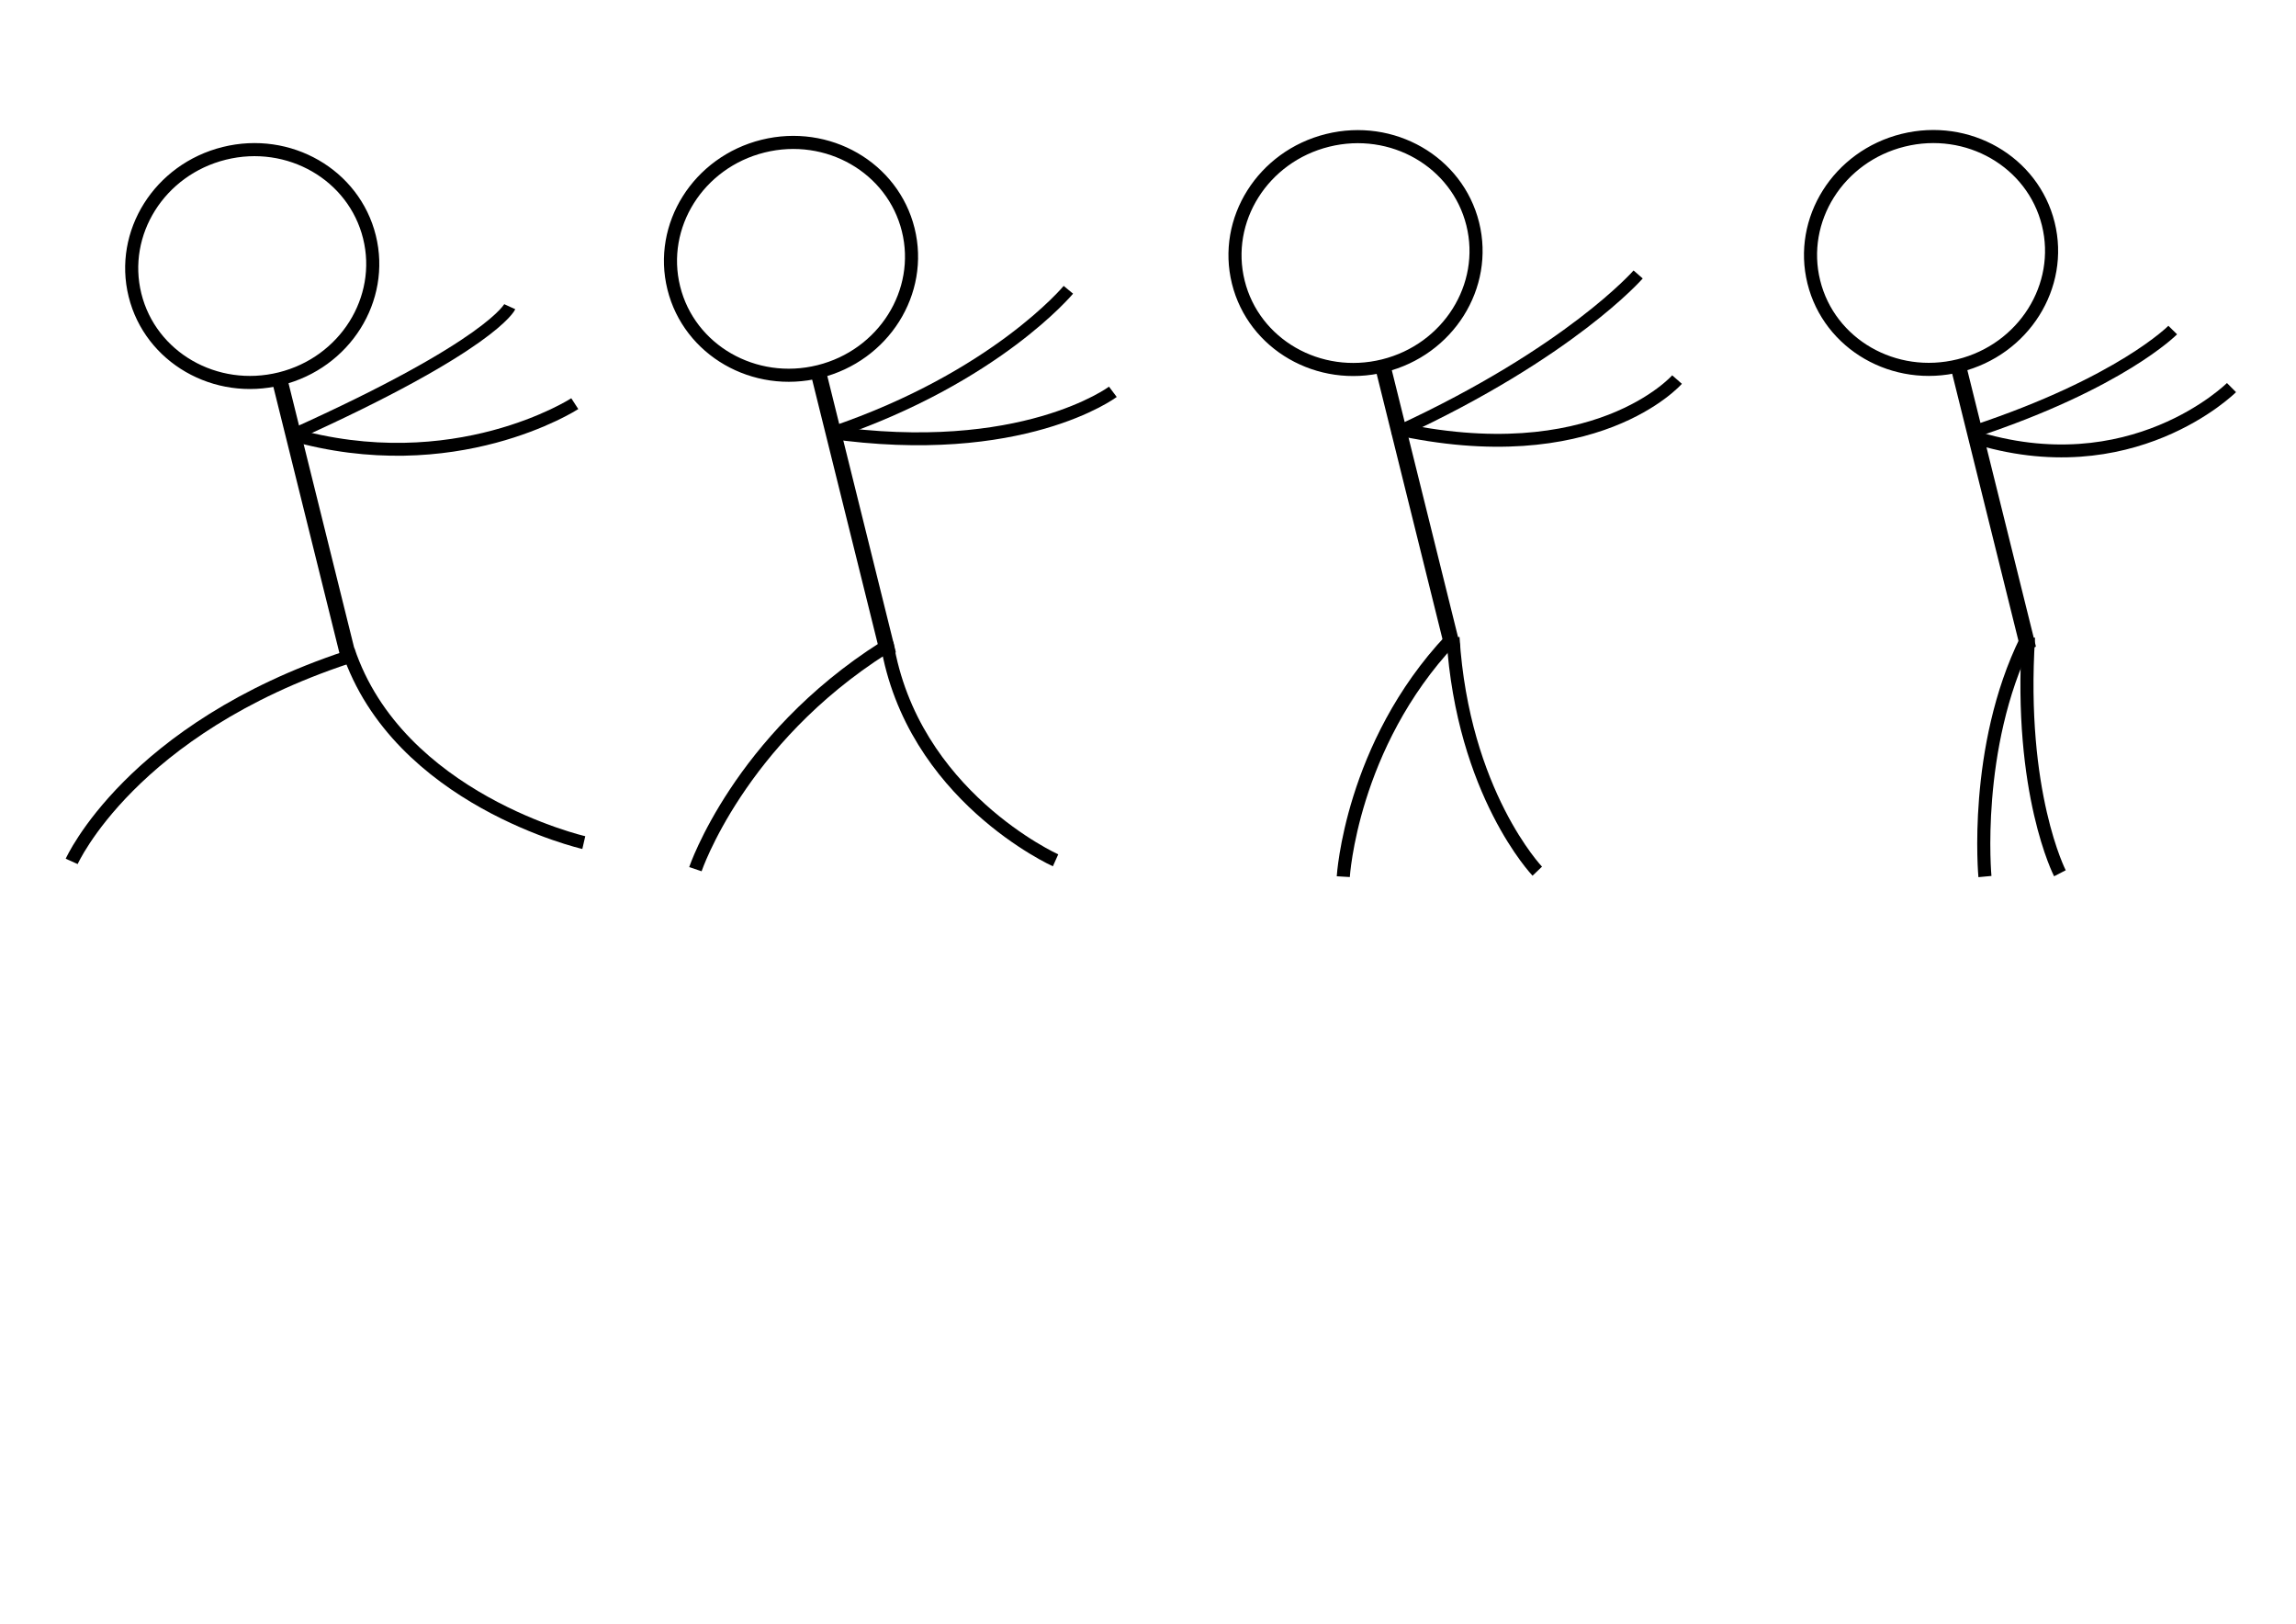
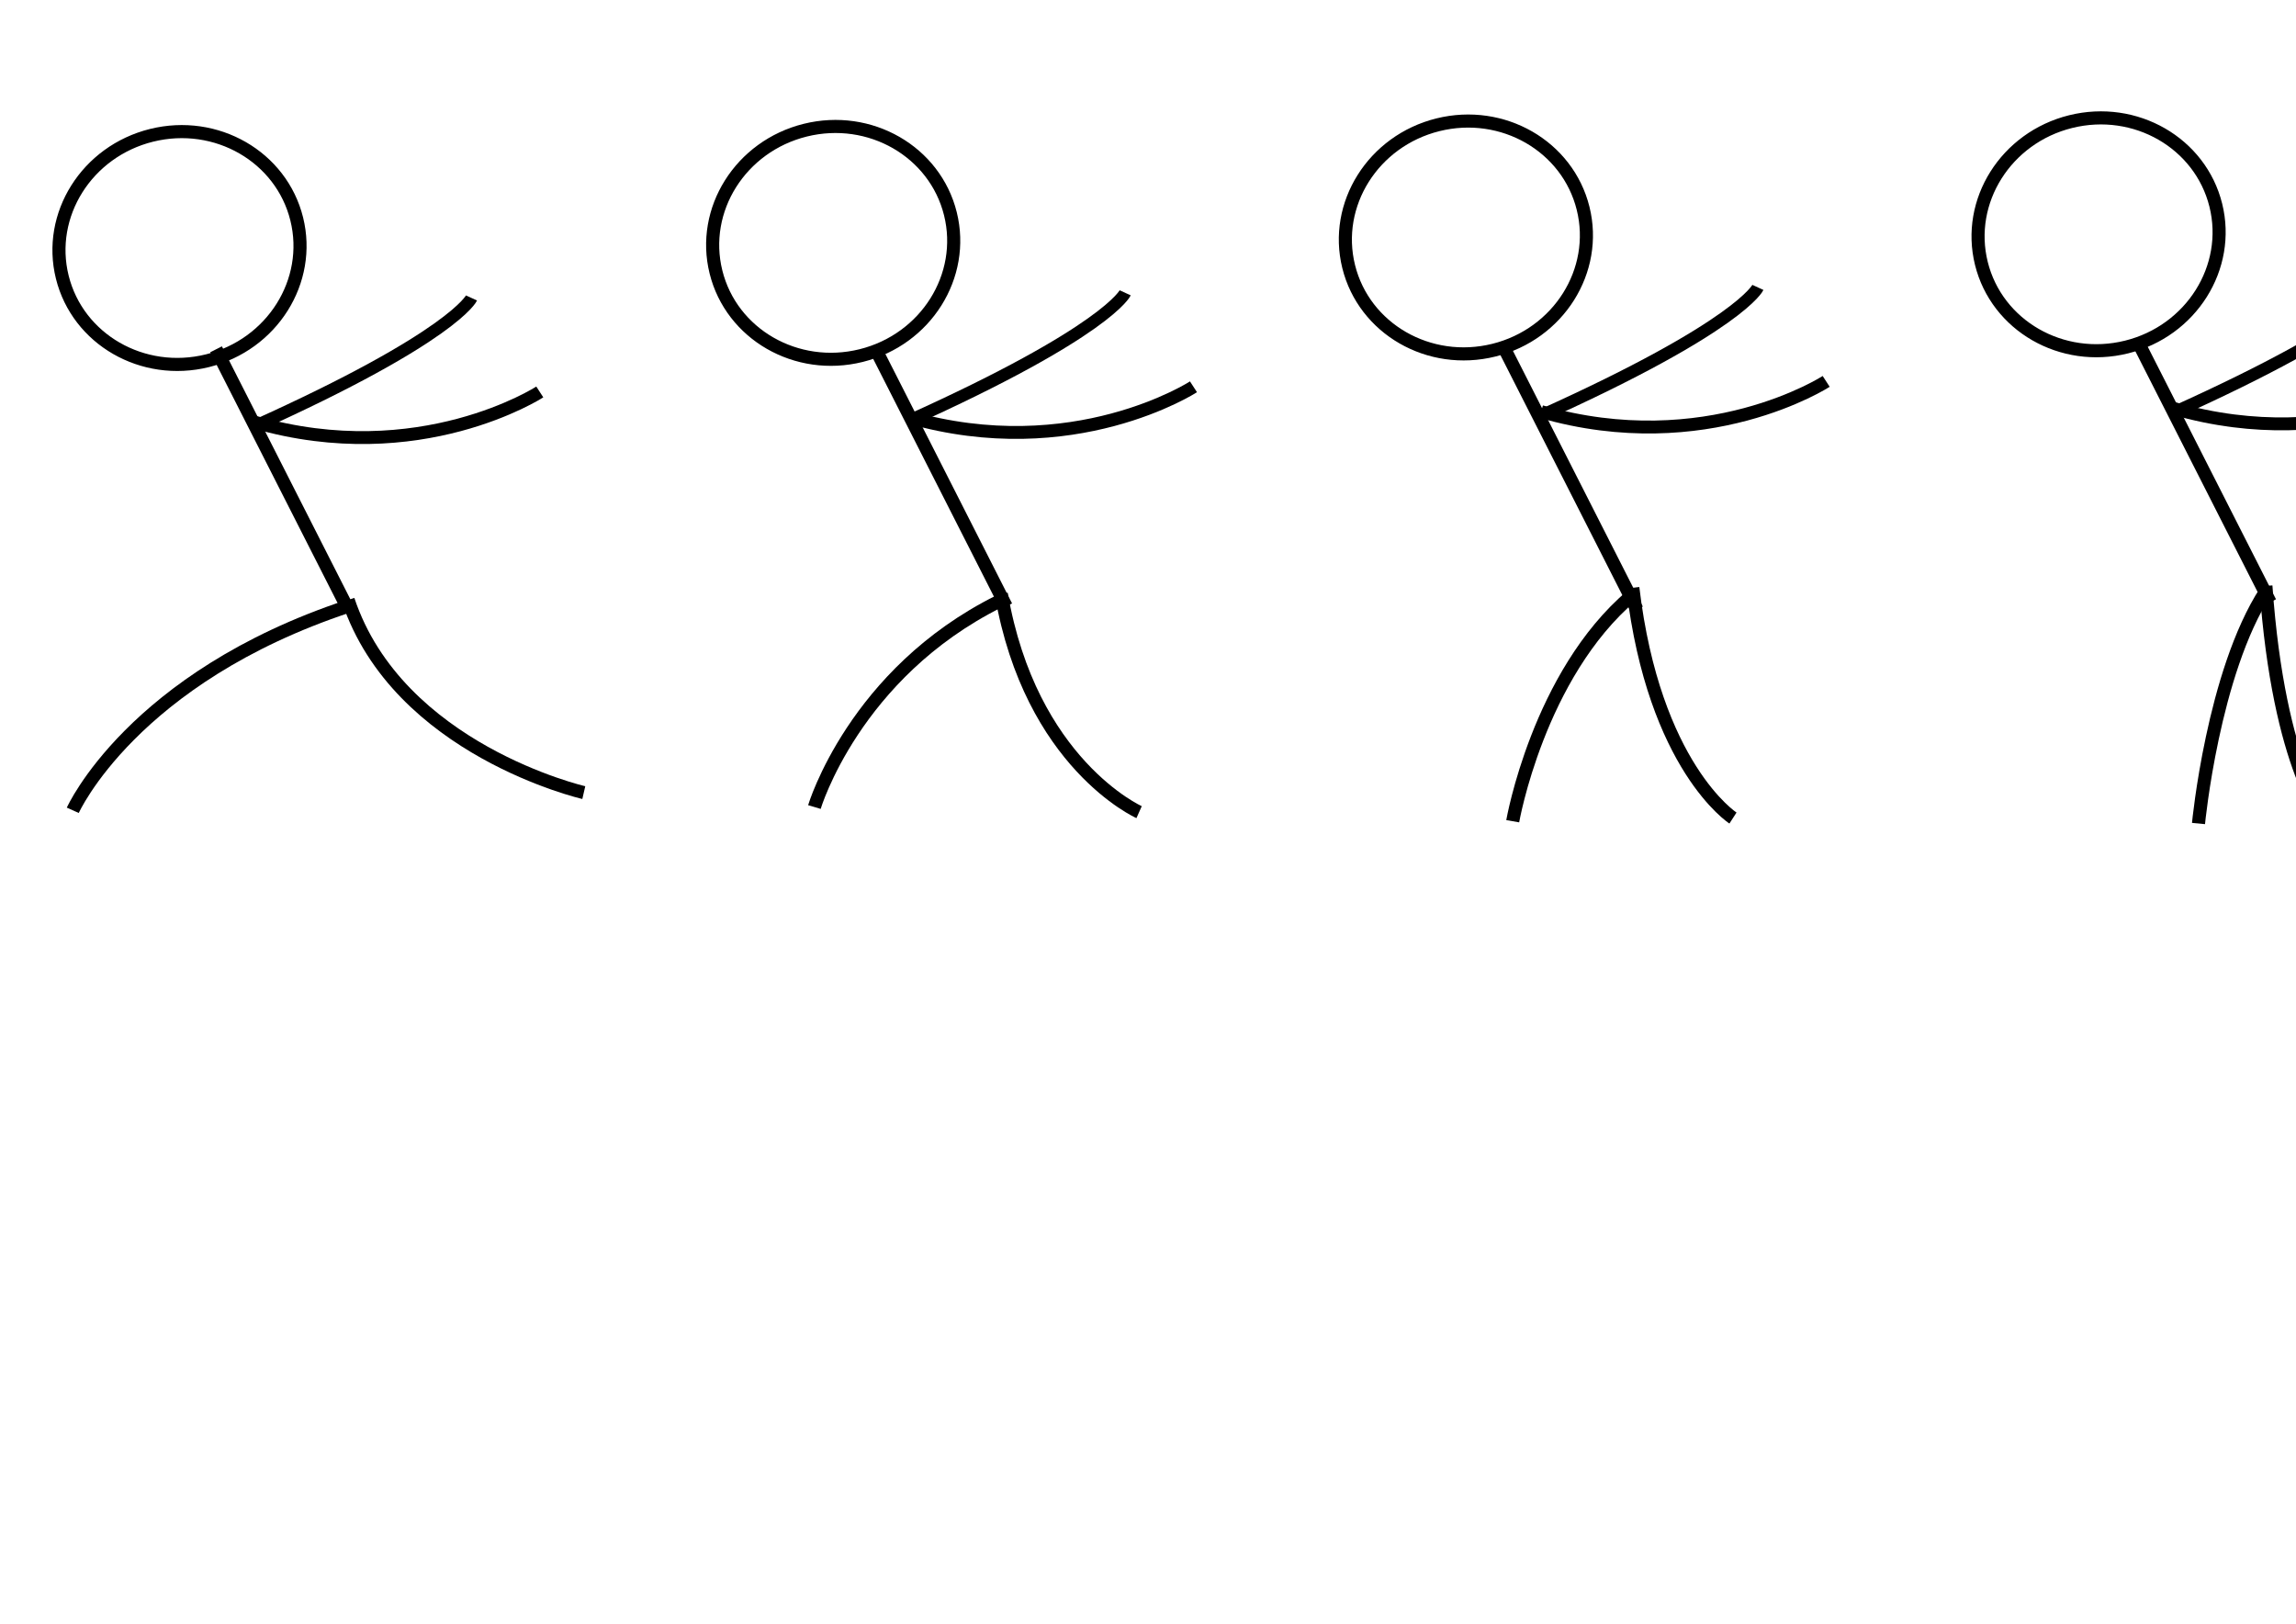
<svg xmlns="http://www.w3.org/2000/svg" width="297mm" height="210mm" viewBox="0 0 1052.362 744.094" id="svg3336" version="1.1">
  <defs id="defs3338" />
  <g id="layer1" transform="translate(0,-308.2677)">
    <g id="g4303" transform="translate(-192.1429,-0.5785111)">
      <g id="g4216-5" transform="translate(230.285,4.728446)">
        <g transform="matrix(-1,0,0,1,744.779,-2.501958)" id="g4994-2" />
        <g id="g6231" transform="translate(0,-4.343679)">
-           <g id="g6119">
-             <g id="g5856" transform="translate(-0.9488765,0.7325307)">
-               <g transform="matrix(-1,0,0,1,557.3757,4.993039)" id="g5101-5">
-                 <g transform="matrix(0.9705595,0.2408615,-0.2408615,0.9705595,395.6858,-27.13475)" id="g4994-0-2-0">
-                   <ellipse ry="53.214" rx="55.357" cy="418.434" cx="189.643" id="path3344-3-2-8-3" style="fill:none;fill-opacity:1;stroke:#000000;stroke-width:6;stroke-linejoin:round;stroke-miterlimit:4;stroke-dasharray:none;stroke-opacity:1" />
-                   <rect ry="0.412" y="472.362" x="186.429" height="132.857" width="7.143" id="rect4146-5-3-9-6" style="fill:#000000;fill-opacity:1;stroke:none;stroke-width:6;stroke-linejoin:round;stroke-miterlimit:4;stroke-dasharray:none;stroke-opacity:1" />
-                   <path id="path4163-62-7-7-1" d="M 191.474,497.224 C 123.361,536.628 61.341,515.252 61.341,515.252" style="fill:none;fill-rule:evenodd;stroke:#000000;stroke-width:5.903;stroke-linecap:butt;stroke-linejoin:miter;stroke-miterlimit:4;stroke-dasharray:none;stroke-opacity:1" />
-                   <path id="path4163-6-9-5-3-0" d="M 190.495,498.086 C 91.688,480.155 79.568,464.945 79.568,464.945" style="fill:none;fill-rule:evenodd;stroke:#000000;stroke-width:5.578;stroke-linecap:butt;stroke-linejoin:miter;stroke-miterlimit:4;stroke-dasharray:none;stroke-opacity:1" />
-                 </g>
+           <g id="g4289" transform="translate(2.020305,-22.40056)">
+             <ellipse transform="matrix(-0.9705595,0.2408615,0.2408615,0.9705595,0,0)" style="fill:none;fill-opacity:1;stroke:#000000;stroke-width:6;stroke-linejoin:round;stroke-miterlimit:4;stroke-dasharray:none;stroke-opacity:1" id="path3344-3-2-8-3" cx="66.198" cy="441.581" rx="55.357" ry="53.214" />
+             <g transform="translate(-35.71429,192.1429)" id="g4285">
+               <path id="path4163-62-7-7-1" d="m 112.318,332.182 c 75.598,21.838 130.645,-13.847 130.645,-13.847" style="fill:none;fill-rule:evenodd;stroke:#000000;stroke-width:5.903;stroke-linecap:butt;stroke-linejoin:miter;stroke-miterlimit:4;stroke-dasharray:none;stroke-opacity:1" />
+               <path id="path4163-6-9-5-3-0" d="m 111.987,334.15 c 91.579,-41.202 99.679,-58.884 99.679,-58.884" style="fill:none;fill-rule:evenodd;stroke:#000000;stroke-width:5.578;stroke-linecap:butt;stroke-linejoin:miter;stroke-miterlimit:4;stroke-dasharray:none;stroke-opacity:1" />
+             </g>
+             <path style="fill:none;fill-rule:evenodd;stroke:#000000;stroke-width:6;stroke-linecap:butt;stroke-linejoin:miter;stroke-miterlimit:4;stroke-dasharray:none;stroke-opacity:1" d="M 119.628,608.631 C 20.343,641.488 -6.8,702.202 -6.8,702.202" id="path6214" />
+             <path style="fill:none;fill-rule:evenodd;stroke:#000000;stroke-width:6;stroke-linecap:butt;stroke-linejoin:miter;stroke-miterlimit:4;stroke-dasharray:none;stroke-opacity:1" d="m 119.404,605.814 c 22.941,68.718 108.016,88.274 108.016,88.274" id="path6214-7" />
+             <path id="path4265" d="m 58.872,490.929 60.53,119.163" style="fill:none;fill-rule:evenodd;stroke:#000000;stroke-width:6;stroke-linecap:butt;stroke-linejoin:miter;stroke-miterlimit:4;stroke-dasharray:none;stroke-opacity:1" />
+           </g>
+           <g id="g4380" transform="translate(-7.802185,-18.8589)">
+             <g id="g4289-3" transform="translate(309.4379,-5.898233)">
+               <ellipse ry="53.214" rx="55.357" cy="441.581" cx="66.198" id="path3344-3-2-8-3-6" style="fill:none;fill-opacity:1;stroke:#000000;stroke-width:6;stroke-linejoin:round;stroke-miterlimit:4;stroke-dasharray:none;stroke-opacity:1" transform="matrix(-0.9705595,0.2408615,0.2408615,0.9705595,0,0)" />
+               <g id="g4285-7" transform="translate(-35.71429,192.1429)">
+                 <path style="fill:none;fill-rule:evenodd;stroke:#000000;stroke-width:5.903;stroke-linecap:butt;stroke-linejoin:miter;stroke-miterlimit:4;stroke-dasharray:none;stroke-opacity:1" d="m 112.318,332.182 c 75.598,21.838 130.645,-13.847 130.645,-13.847" id="path4163-62-7-7-1-5" />
+                 <path style="fill:none;fill-rule:evenodd;stroke:#000000;stroke-width:5.578;stroke-linecap:butt;stroke-linejoin:miter;stroke-miterlimit:4;stroke-dasharray:none;stroke-opacity:1" d="m 111.987,334.15 c 91.579,-41.202 99.679,-58.884 99.679,-58.884" id="path4163-6-9-5-3-0-3" />
              </g>
+               <path id="path6214-5" d="M 118.131,608.796 C 51.669,641.896 33.499,703.059 33.499,703.059" style="fill:none;fill-rule:evenodd;stroke:#000000;stroke-width:6;stroke-linecap:butt;stroke-linejoin:miter;stroke-miterlimit:4;stroke-dasharray:none;stroke-opacity:1" />
+               <path id="path6214-7-6" d="m 119.151,605.352 c 13.417,77.883 63.173,100.048 63.173,100.048" style="fill:none;fill-rule:evenodd;stroke:#000000;stroke-width:6;stroke-linecap:butt;stroke-linejoin:miter;stroke-miterlimit:4;stroke-dasharray:none;stroke-opacity:1" />
+               <path style="fill:none;fill-rule:evenodd;stroke:#000000;stroke-width:6;stroke-linecap:butt;stroke-linejoin:miter;stroke-miterlimit:4;stroke-dasharray:none;stroke-opacity:1" d="m 60.893,491.939 60.53,119.163" id="path4265-2" />
            </g>
          </g>
-           <path id="path6214" d="M 121.144,609.641 C 21.858,642.498 -5.285,703.212 -5.285,703.212" style="fill:none;fill-rule:evenodd;stroke:#000000;stroke-width:6;stroke-linecap:butt;stroke-linejoin:miter;stroke-miterlimit:4;stroke-dasharray:none;stroke-opacity:1" />
-           <path id="path6214-7" d="m 121.424,606.319 c 22.941,68.718 108.016,88.274 108.016,88.274" style="fill:none;fill-rule:evenodd;stroke:#000000;stroke-width:6;stroke-linecap:butt;stroke-linejoin:miter;stroke-miterlimit:4;stroke-dasharray:none;stroke-opacity:1" />
-         </g>
-         <g id="g6288" transform="translate(-29.88407,-0.1963808)">
-           <g id="g6231-8" transform="translate(276.831,-7.452078)">
-             <g id="g6119-6">
-               <g transform="translate(-0.9488765,0.7325307)" id="g5856-8">
-                 <g id="g5101-5-8" transform="matrix(-1,0,0,1,557.3757,4.993039)">
-                   <g id="g4994-0-2-0-4" transform="matrix(0.9705595,0.2408615,-0.2408615,0.9705595,395.6858,-27.13475)">
-                     <ellipse style="fill:none;fill-opacity:1;stroke:#000000;stroke-width:6;stroke-linejoin:round;stroke-miterlimit:4;stroke-dasharray:none;stroke-opacity:1" id="path3344-3-2-8-3-3" cx="189.643" cy="418.434" rx="55.357" ry="53.214" />
-                     <rect style="fill:#000000;fill-opacity:1;stroke:none;stroke-width:6;stroke-linejoin:round;stroke-miterlimit:4;stroke-dasharray:none;stroke-opacity:1" id="rect4146-5-3-9-6-1" width="7.143" height="132.857" x="186.429" y="472.362" ry="0.412" />
-                     <path style="fill:none;fill-rule:evenodd;stroke:#000000;stroke-width:5.903;stroke-linecap:butt;stroke-linejoin:miter;stroke-miterlimit:4;stroke-dasharray:none;stroke-opacity:1" d="M 192.076,499.651 C 109.028,533.394 61.145,513.112 61.145,513.112" id="path4163-62-7-7-1-4" />
-                     <path style="fill:none;fill-rule:evenodd;stroke:#000000;stroke-width:5.578;stroke-linecap:butt;stroke-linejoin:miter;stroke-miterlimit:4;stroke-dasharray:none;stroke-opacity:1" d="M 190.317,500.338 C 111.504,493.71 69.673,462.819 69.673,462.819" id="path4163-6-9-5-3-0-9" />
-                   </g>
-                 </g>
+           <g transform="translate(282.1944,-21.33838)" id="g4380-0">
+             <g id="g4289-3-6" transform="translate(309.4379,-5.898233)">
+               <ellipse ry="53.214" rx="55.357" cy="441.581" cx="66.198" id="path3344-3-2-8-3-6-2" style="fill:none;fill-opacity:1;stroke:#000000;stroke-width:6;stroke-linejoin:round;stroke-miterlimit:4;stroke-dasharray:none;stroke-opacity:1" transform="matrix(-0.9705595,0.2408615,0.2408615,0.9705595,0,0)" />
+               <g id="g4285-7-6" transform="translate(-35.71429,192.1429)">
+                 <path style="fill:none;fill-rule:evenodd;stroke:#000000;stroke-width:5.903;stroke-linecap:butt;stroke-linejoin:miter;stroke-miterlimit:4;stroke-dasharray:none;stroke-opacity:1" d="m 112.318,332.182 c 75.598,21.838 130.645,-13.847 130.645,-13.847" id="path4163-62-7-7-1-5-1" />
+                 <path style="fill:none;fill-rule:evenodd;stroke:#000000;stroke-width:5.578;stroke-linecap:butt;stroke-linejoin:miter;stroke-miterlimit:4;stroke-dasharray:none;stroke-opacity:1" d="m 111.987,334.15 c 91.579,-41.202 99.679,-58.884 99.679,-58.884" id="path4163-6-9-5-3-0-3-8" />
              </g>
+               <path id="path6214-5-7" d="M 118.226,608.565 C 75.307,644.9 63.574,712.04 63.574,712.04" style="fill:none;fill-rule:evenodd;stroke:#000000;stroke-width:6;stroke-linecap:butt;stroke-linejoin:miter;stroke-miterlimit:4;stroke-dasharray:none;stroke-opacity:1" />
+               <path id="path6214-7-6-9" d="m 118.617,605.049 c 9.751,82.151 45.909,105.53 45.909,105.53" style="fill:none;fill-rule:evenodd;stroke:#000000;stroke-width:6;stroke-linecap:butt;stroke-linejoin:miter;stroke-miterlimit:4;stroke-dasharray:none;stroke-opacity:1" />
+               <path style="fill:none;fill-rule:evenodd;stroke:#000000;stroke-width:6;stroke-linecap:butt;stroke-linejoin:miter;stroke-miterlimit:4;stroke-dasharray:none;stroke-opacity:1" d="m 59.995,495.861 60.53,119.163" id="path4265-2-2" />
            </g>
-             <path style="fill:none;fill-rule:evenodd;stroke:#000000;stroke-width:6;stroke-linecap:butt;stroke-linejoin:miter;stroke-miterlimit:4;stroke-dasharray:none;stroke-opacity:1" d="M 120.072,608.659 C 53.644,650.802 33.644,710.087 33.644,710.087" id="path6214-2" />
-             <path style="fill:none;fill-rule:evenodd;stroke:#000000;stroke-width:6;stroke-linecap:butt;stroke-linejoin:miter;stroke-miterlimit:4;stroke-dasharray:none;stroke-opacity:1" d="m 121.424,606.319 c 11.513,70.146 77.301,99.703 77.301,99.703" id="path6214-7-0" />
          </g>
-         </g>
-         <g transform="translate(228.8595,-2.841748)" id="g6288-6">
-           <g id="g6231-8-8" transform="translate(276.831,-7.452078)">
-             <g id="g6119-6-9">
-               <g transform="translate(-0.9488765,0.7325307)" id="g5856-8-2">
-                 <g id="g5101-5-8-6" transform="matrix(-1,0,0,1,557.3757,4.993039)">
-                   <g id="g4994-0-2-0-4-6" transform="matrix(0.9705595,0.2408615,-0.2408615,0.9705595,395.6858,-27.13475)">
-                     <ellipse style="fill:none;fill-opacity:1;stroke:#000000;stroke-width:6;stroke-linejoin:round;stroke-miterlimit:4;stroke-dasharray:none;stroke-opacity:1" id="path3344-3-2-8-3-3-4" cx="189.643" cy="418.434" rx="55.357" ry="53.214" />
-                     <rect style="fill:#000000;fill-opacity:1;stroke:none;stroke-width:6;stroke-linejoin:round;stroke-miterlimit:4;stroke-dasharray:none;stroke-opacity:1" id="rect4146-5-3-9-6-1-9" width="7.143" height="132.857" x="186.429" y="472.362" ry="0.412" />
-                     <path style="fill:none;fill-rule:evenodd;stroke:#000000;stroke-width:5.903;stroke-linecap:butt;stroke-linejoin:miter;stroke-miterlimit:4;stroke-dasharray:none;stroke-opacity:1" d="M 192.249,500.344 C 107.442,542.808 60.577,510.192 60.577,510.192" id="path4163-62-7-7-1-4-5" />
-                     <path style="fill:none;fill-rule:evenodd;stroke:#000000;stroke-width:5.578;stroke-linecap:butt;stroke-linejoin:miter;stroke-miterlimit:4;stroke-dasharray:none;stroke-opacity:1" d="M 190.14,502.59 C 104.911,486.254 66.281,459.153 66.281,459.153" id="path4163-6-9-5-3-0-9-0" />
-                   </g>
-                 </g>
+           <g transform="translate(572.191,-22.78847)" id="g4380-0-9">
+             <g id="g4289-3-6-4" transform="translate(309.4379,-5.898233)">
+               <ellipse ry="53.214" rx="55.357" cy="441.581" cx="66.198" id="path3344-3-2-8-3-6-2-7" style="fill:none;fill-opacity:1;stroke:#000000;stroke-width:6;stroke-linejoin:round;stroke-miterlimit:4;stroke-dasharray:none;stroke-opacity:1" transform="matrix(-0.9705595,0.2408615,0.2408615,0.9705595,0,0)" />
+               <g id="g4285-7-6-8" transform="translate(-35.71429,192.1429)">
+                 <path style="fill:none;fill-rule:evenodd;stroke:#000000;stroke-width:5.903;stroke-linecap:butt;stroke-linejoin:miter;stroke-miterlimit:4;stroke-dasharray:none;stroke-opacity:1" d="m 112.318,332.182 c 75.598,21.838 130.645,-13.847 130.645,-13.847" id="path4163-62-7-7-1-5-1-4" />
+                 <path style="fill:none;fill-rule:evenodd;stroke:#000000;stroke-width:5.578;stroke-linecap:butt;stroke-linejoin:miter;stroke-miterlimit:4;stroke-dasharray:none;stroke-opacity:1" d="m 111.987,334.15 c 91.579,-41.202 99.679,-58.884 99.679,-58.884" id="path4163-6-9-5-3-0-3-8-5" />
              </g>
+               <path id="path6214-5-7-0" d="M 118.705,608.135 C 94.517,645.499 87.904,714.541 87.904,714.541" style="fill:none;fill-rule:evenodd;stroke:#000000;stroke-width:6;stroke-linecap:butt;stroke-linejoin:miter;stroke-miterlimit:4;stroke-dasharray:none;stroke-opacity:1" />
+               <path id="path6214-7-6-9-3" d="m 118.788,605.637 c 5.918,84.336 27.864,108.337 27.864,108.337" style="fill:none;fill-rule:evenodd;stroke:#000000;stroke-width:6;stroke-linecap:butt;stroke-linejoin:miter;stroke-miterlimit:4;stroke-dasharray:none;stroke-opacity:1" />
+               <path style="fill:none;fill-rule:evenodd;stroke:#000000;stroke-width:6;stroke-linecap:butt;stroke-linejoin:miter;stroke-miterlimit:4;stroke-dasharray:none;stroke-opacity:1" d="m 60.217,493.975 60.53,119.163" id="path4265-2-2-6" />
            </g>
-             <path style="fill:none;fill-rule:evenodd;stroke:#000000;stroke-width:6;stroke-linecap:butt;stroke-linejoin:miter;stroke-miterlimit:4;stroke-dasharray:none;stroke-opacity:1" d="M 121.144,607.587 C 75.429,656.159 71.858,716.159 71.858,716.159" id="path6214-2-4" />
-             <path style="fill:none;fill-rule:evenodd;stroke:#000000;stroke-width:6;stroke-linecap:butt;stroke-linejoin:miter;stroke-miterlimit:4;stroke-dasharray:none;stroke-opacity:1" d="m 122.136,606.519 c 4.517,71.437 38.635,107.126 38.635,107.126" id="path6214-7-0-8" />
          </g>
-         </g>
-         <g transform="translate(492.6503,-2.892371)" id="g6288-6-7">
-           <g id="g6231-8-8-1" transform="translate(276.831,-7.452078)">
-             <g id="g6119-6-9-7">
-               <g transform="translate(-0.9488765,0.7325307)" id="g5856-8-2-2">
-                 <g id="g5101-5-8-6-7" transform="matrix(-1,0,0,1,557.3757,4.993039)">
-                   <g id="g4994-0-2-0-4-6-2" transform="matrix(0.9705595,0.2408615,-0.2408615,0.9705595,395.6858,-27.13475)">
-                     <ellipse style="fill:none;fill-opacity:1;stroke:#000000;stroke-width:6;stroke-linejoin:round;stroke-miterlimit:4;stroke-dasharray:none;stroke-opacity:1" id="path3344-3-2-8-3-3-4-2" cx="189.643" cy="418.434" rx="55.357" ry="53.214" />
-                     <rect style="fill:#000000;fill-opacity:1;stroke:none;stroke-width:6;stroke-linejoin:round;stroke-miterlimit:4;stroke-dasharray:none;stroke-opacity:1" id="rect4146-5-3-9-6-1-9-6" width="7.143" height="132.857" x="186.429" y="472.362" ry="0.412" />
-                     <path style="fill:none;fill-rule:evenodd;stroke:#000000;stroke-width:5.903;stroke-linecap:butt;stroke-linejoin:miter;stroke-miterlimit:4;stroke-dasharray:none;stroke-opacity:1" d="m 191.808,504.501 c -65.33,40.345 -120.955,6.983 -120.955,6.983" id="path4163-62-7-7-1-4-5-1" />
-                     <path style="fill:none;fill-rule:evenodd;stroke:#000000;stroke-width:5.578;stroke-linecap:butt;stroke-linejoin:miter;stroke-miterlimit:4;stroke-dasharray:none;stroke-opacity:1" d="M 190.14,502.59 C 119.504,497.151 90.644,479.401 90.644,479.401" id="path4163-6-9-5-3-0-9-0-0" />
-                   </g>
-                 </g>
+           <g transform="translate(862.1876,-23.42678)" id="g4380-0-9-1">
+             <g id="g4289-3-6-4-0" transform="translate(309.4379,-5.898233)">
+               <ellipse ry="53.214" rx="55.357" cy="441.581" cx="66.198" id="path3344-3-2-8-3-6-2-7-6" style="fill:none;fill-opacity:1;stroke:#000000;stroke-width:6;stroke-linejoin:round;stroke-miterlimit:4;stroke-dasharray:none;stroke-opacity:1" transform="matrix(-0.9705595,0.2408615,0.2408615,0.9705595,0,0)" />
+               <g id="g4285-7-6-8-3" transform="translate(-35.71429,192.1429)">
+                 <path style="fill:none;fill-rule:evenodd;stroke:#000000;stroke-width:5.903;stroke-linecap:butt;stroke-linejoin:miter;stroke-miterlimit:4;stroke-dasharray:none;stroke-opacity:1" d="m 112.318,332.182 c 75.598,21.838 130.645,-13.847 130.645,-13.847" id="path4163-62-7-7-1-5-1-4-2" />
+                 <path style="fill:none;fill-rule:evenodd;stroke:#000000;stroke-width:5.578;stroke-linecap:butt;stroke-linejoin:miter;stroke-miterlimit:4;stroke-dasharray:none;stroke-opacity:1" d="m 111.987,334.15 c 91.579,-41.202 99.679,-58.884 99.679,-58.884" id="path4163-6-9-5-3-0-3-8-5-0" />
              </g>
+               <path id="path6214-5-7-0-6" d="M 119.157,607.73 C 109.194,645.918 106.471,716.482 106.471,716.482" style="fill:none;fill-rule:evenodd;stroke:#000000;stroke-width:6;stroke-linecap:butt;stroke-linejoin:miter;stroke-miterlimit:4;stroke-dasharray:none;stroke-opacity:1" />
+               <path id="path6214-7-6-9-3-1" d="m 120.744,605.89 c 3.972,85.499 18.7,109.832 18.7,109.832" style="fill:none;fill-rule:evenodd;stroke:#000000;stroke-width:6;stroke-linecap:butt;stroke-linejoin:miter;stroke-miterlimit:4;stroke-dasharray:none;stroke-opacity:1" />
+               <path style="fill:none;fill-rule:evenodd;stroke:#000000;stroke-width:6;stroke-linecap:butt;stroke-linejoin:miter;stroke-miterlimit:4;stroke-dasharray:none;stroke-opacity:1" d="M 62.1,493.91 122.629,613.073" id="path4265-2-2-6-5" />
            </g>
-             <path style="fill:none;fill-rule:evenodd;stroke:#000000;stroke-width:6;stroke-linecap:butt;stroke-linejoin:miter;stroke-miterlimit:4;stroke-dasharray:none;stroke-opacity:1" d="M 121.144,607.587 C 96.643,657.169 102.162,716.159 102.162,716.159" id="path6214-2-4-6" />
-             <path style="fill:none;fill-rule:evenodd;stroke:#000000;stroke-width:6;stroke-linecap:butt;stroke-linejoin:miter;stroke-miterlimit:4;stroke-dasharray:none;stroke-opacity:1" d="m 122.136,606.519 c -4.574,71.437 14.391,108.136 14.391,108.136" id="path6214-7-0-8-1" />
          </g>
        </g>
      </g>
    </g>
  </g>
</svg>
